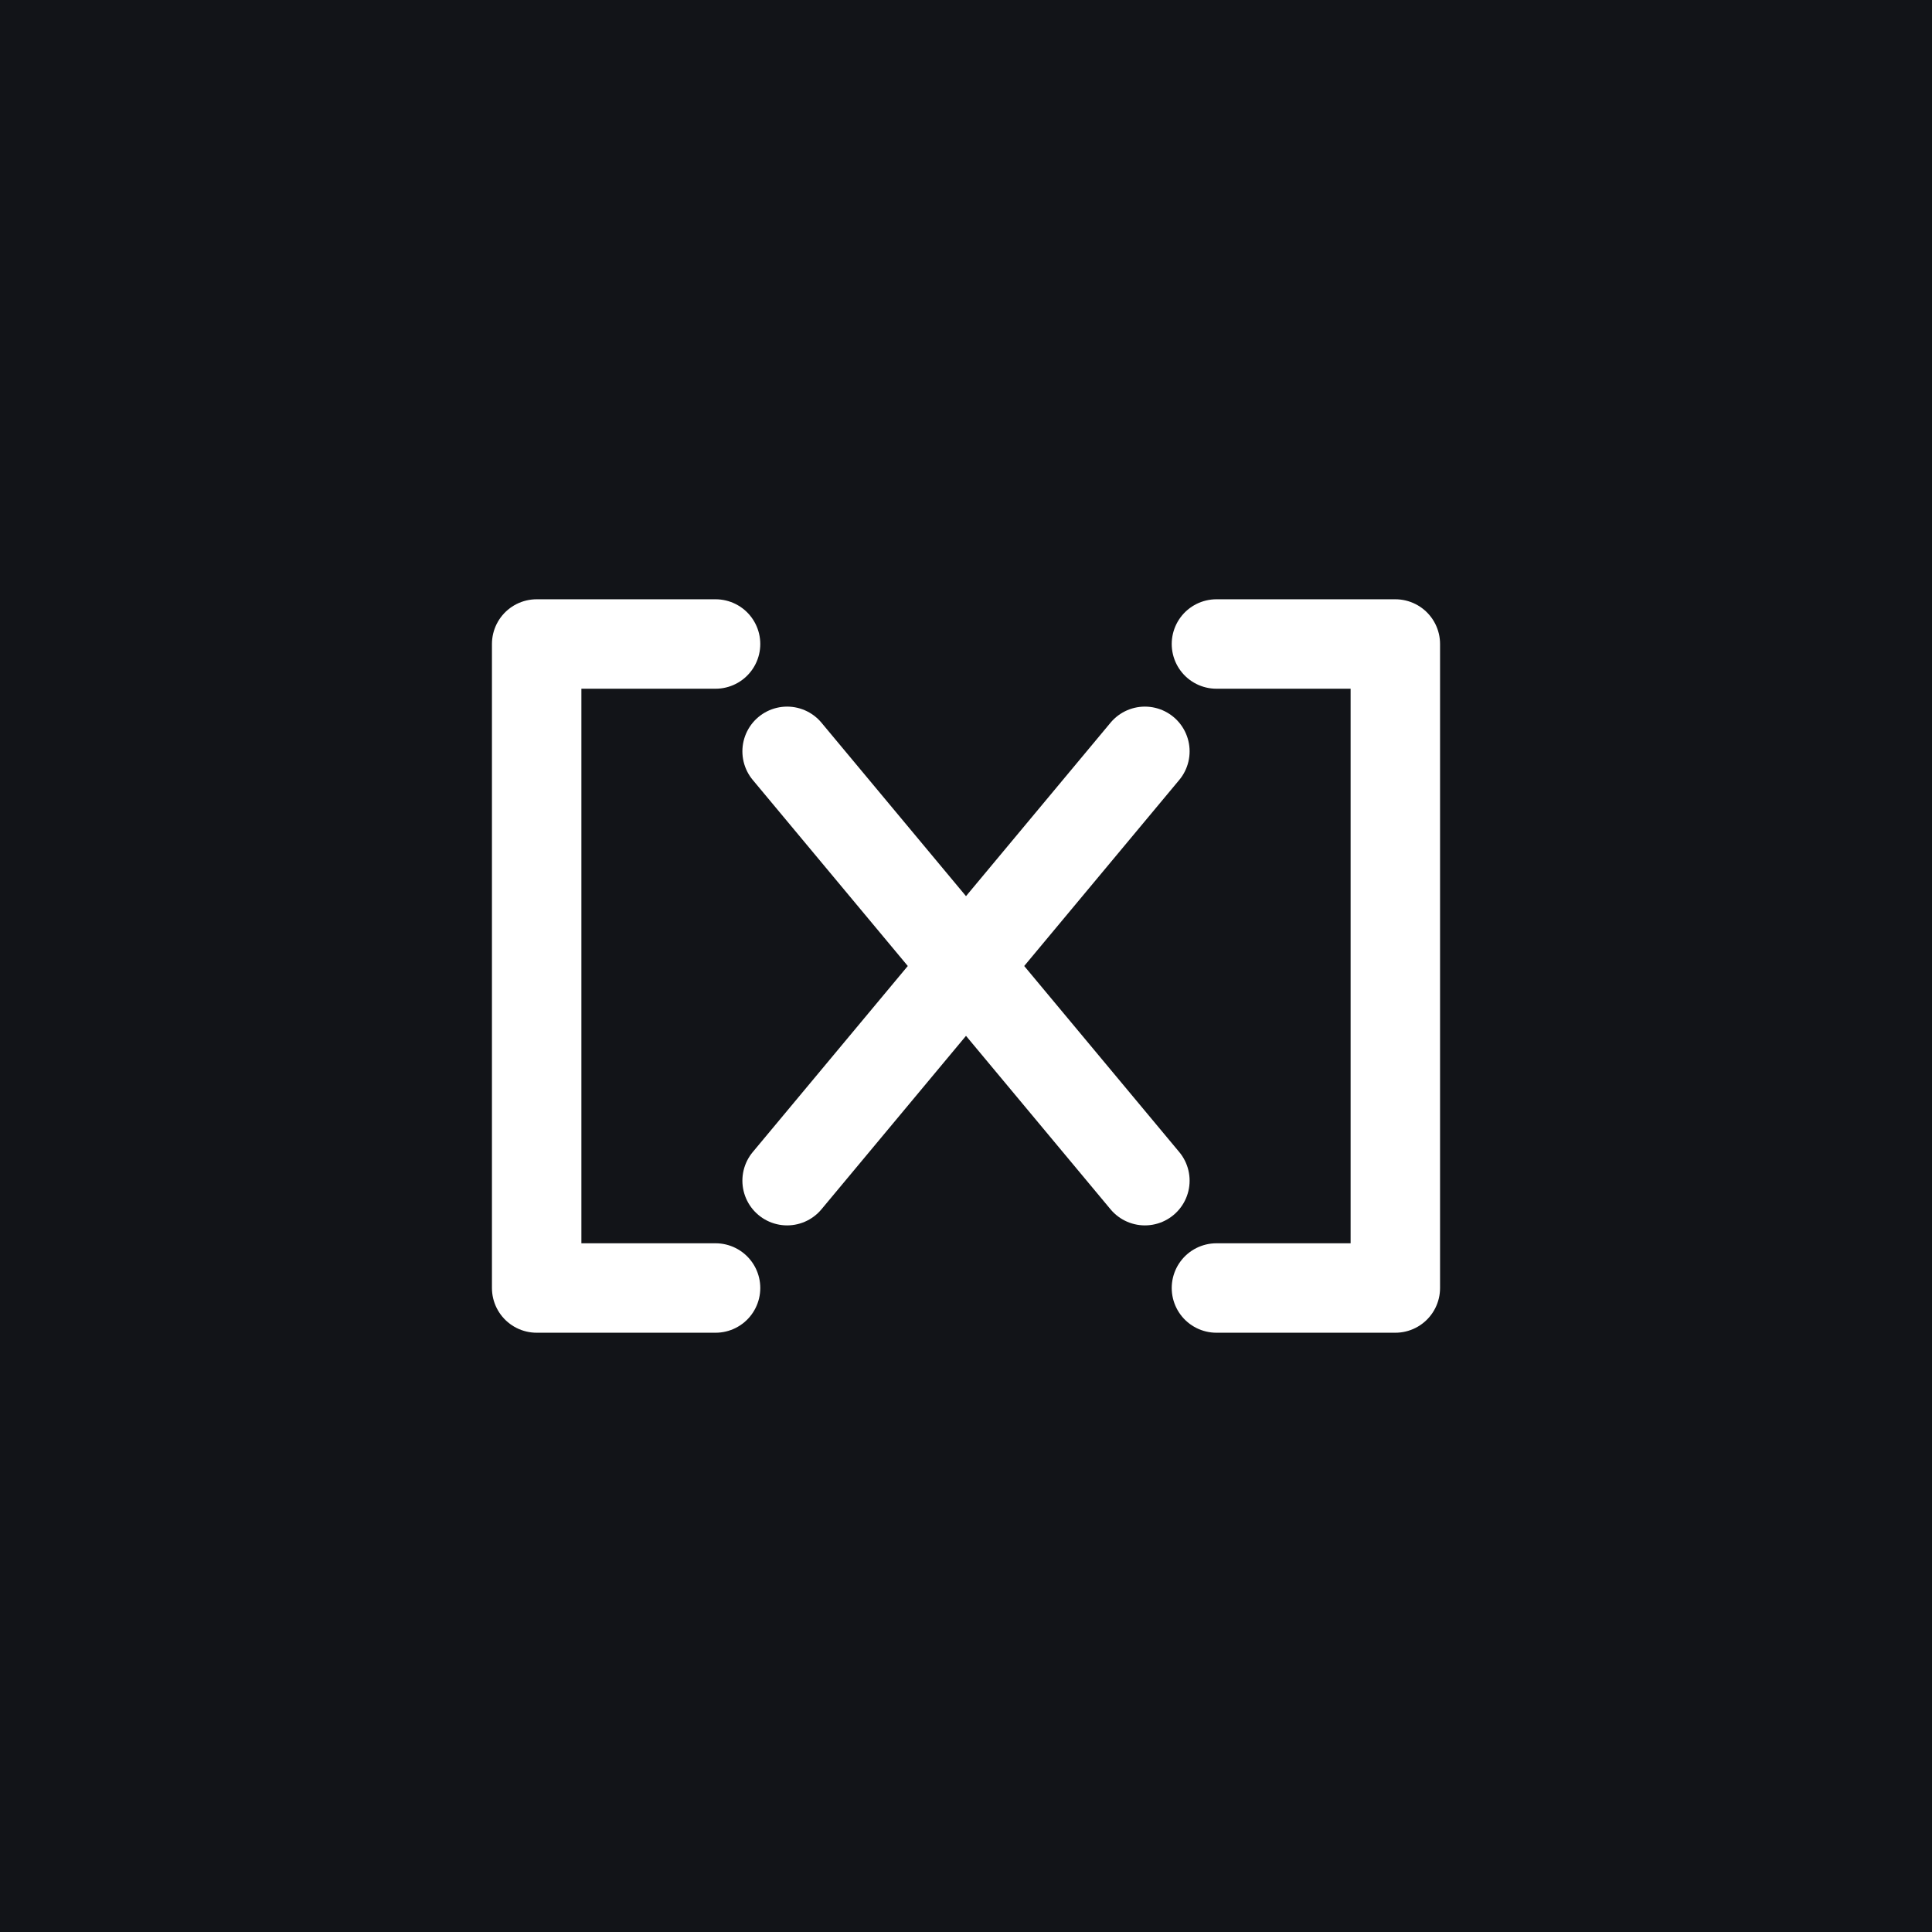
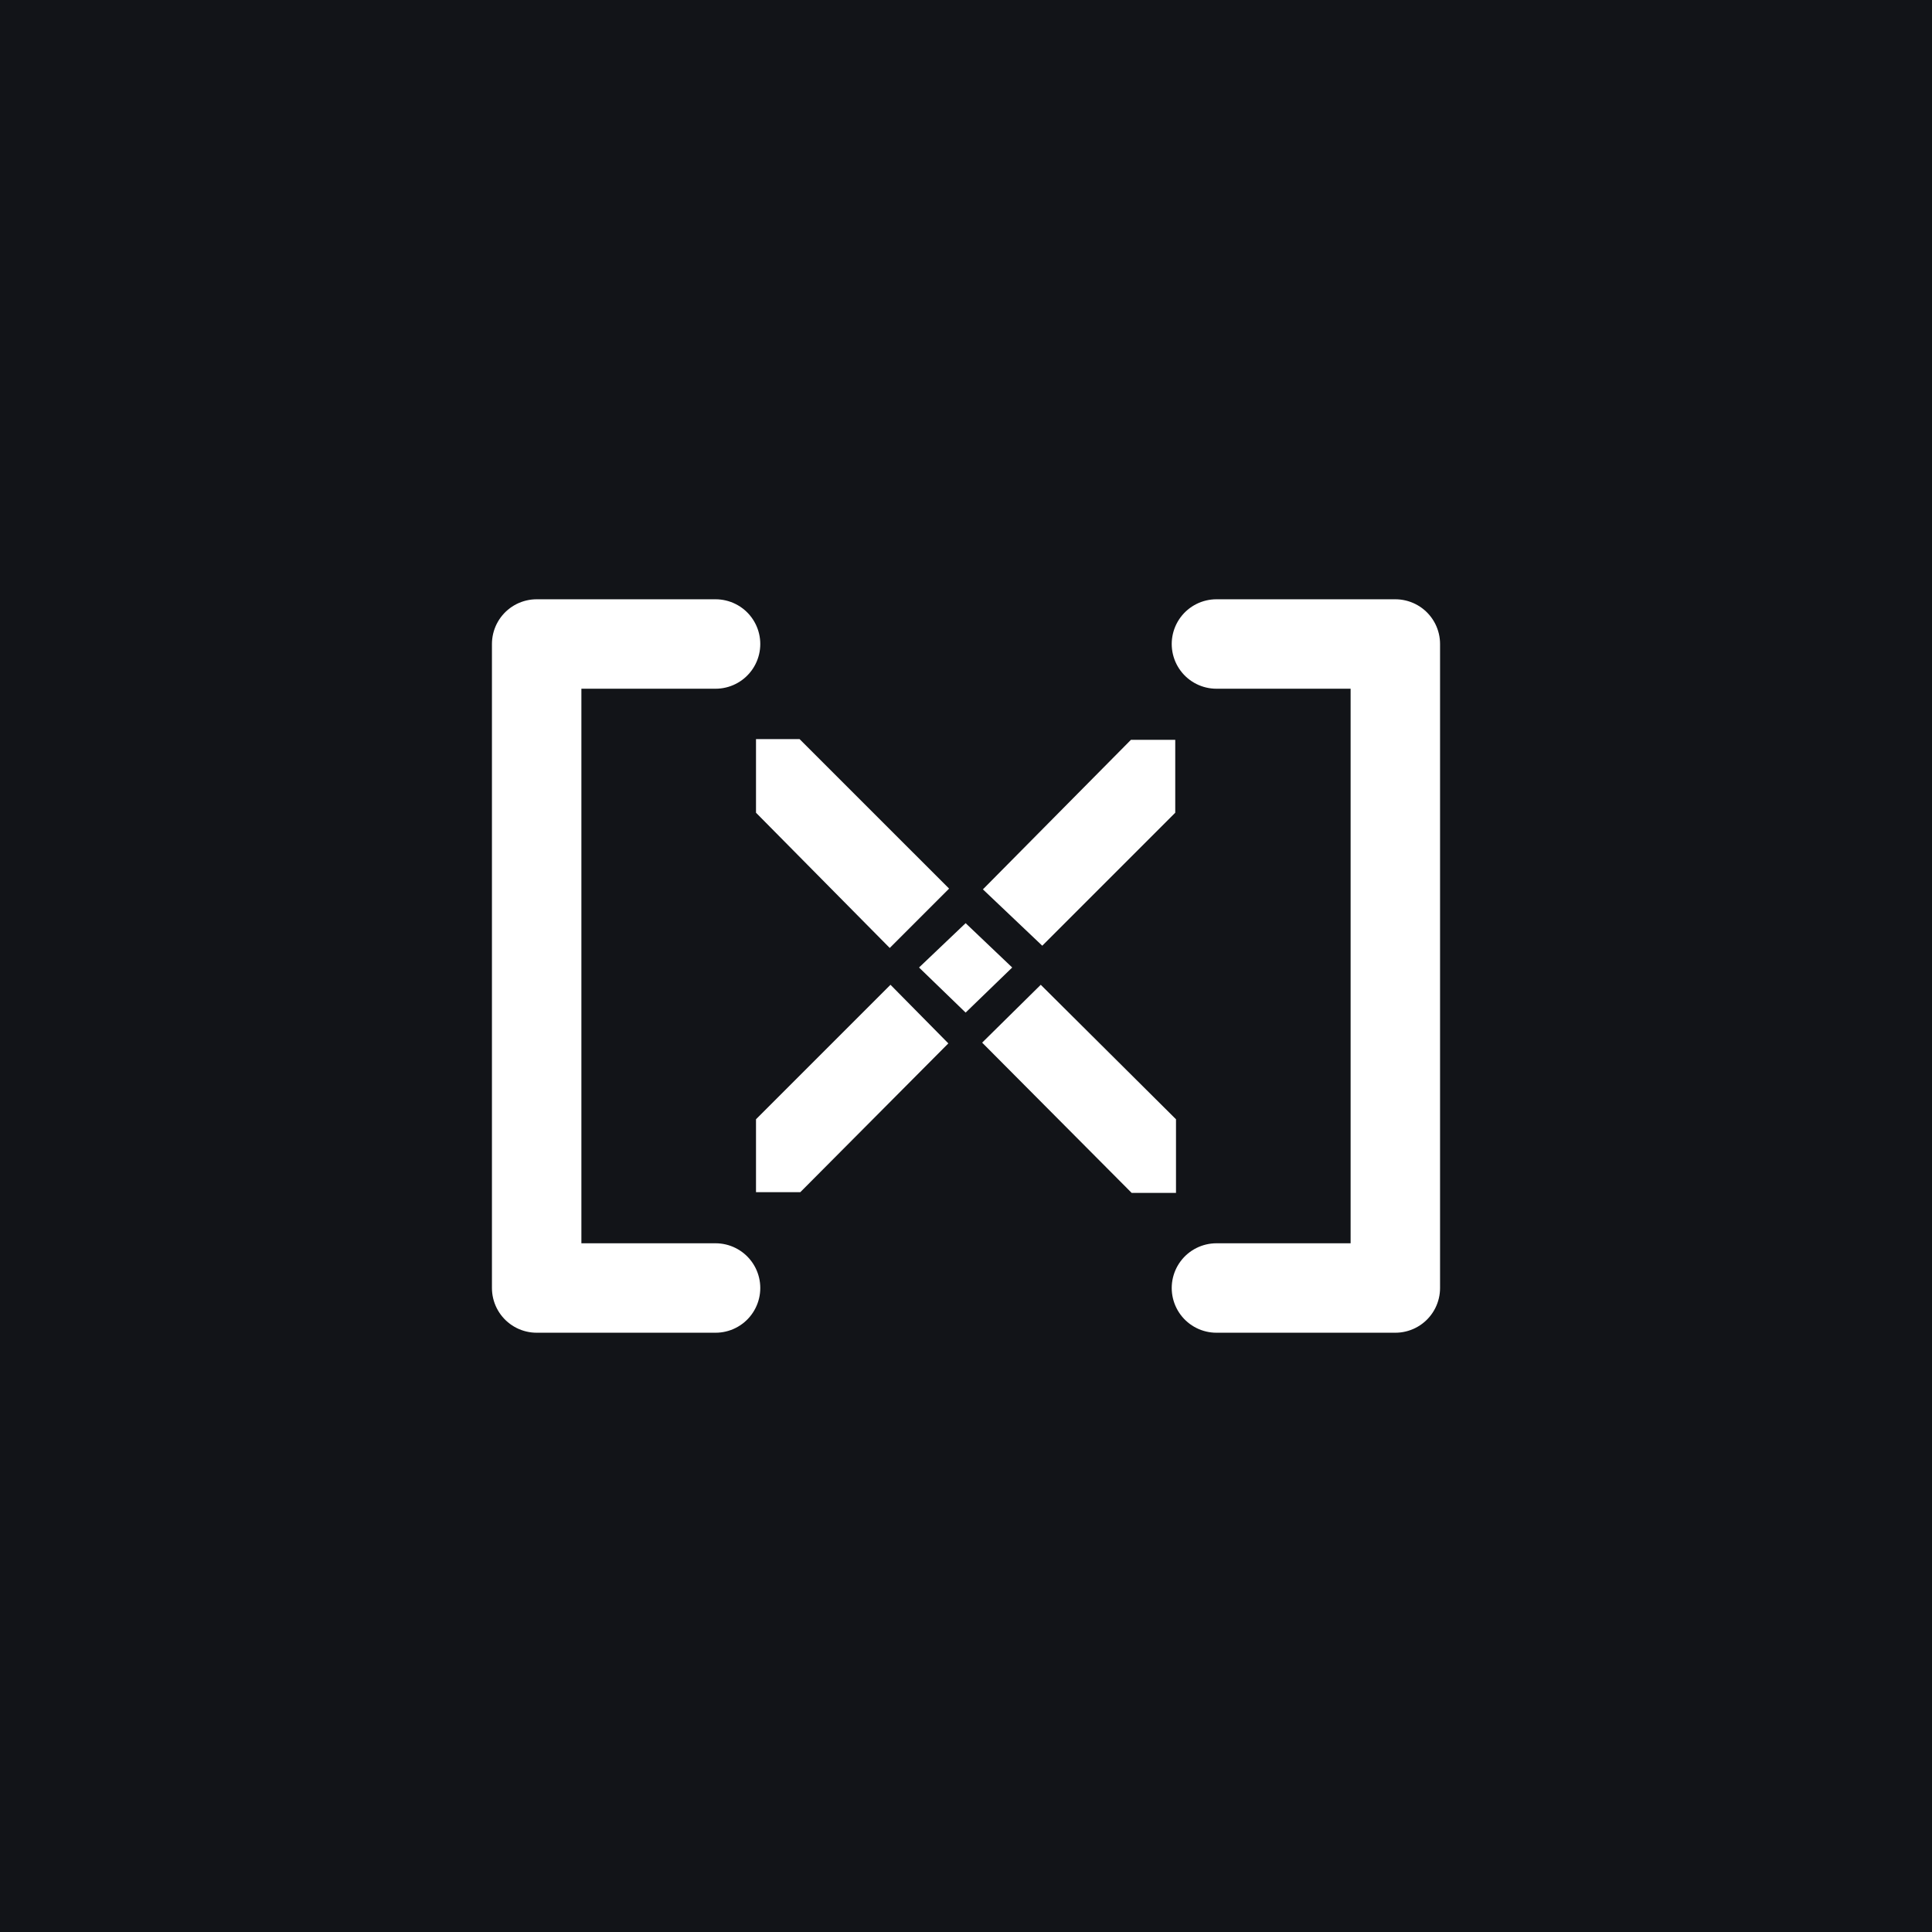
<svg xmlns="http://www.w3.org/2000/svg" width="1024" height="1024" viewBox="0 0 108 108" role="img" aria-labelledby="title description">
  <rect width="108" height="108" fill="#121418" />
-   <path d="M40,36 H30 V72 H40 M68,36 H78 V72 H68 M44,42 L64,66 M64,42 L44,66" fill="none" stroke="#FFFFFF" stroke-width="5" stroke-linecap="round" stroke-linejoin="round" />
+   <path d="M40,36 H30 V72 H40 M68,36 H78 V72 H68" fill="none" stroke="#FFFFFF" stroke-width="5" stroke-linecap="round" stroke-linejoin="round" />
+   <g transform="translate(31.299 31.656) scale(.42)" fill="#FFFFFF">
+     <path d="M26.1 23H31.9L51.8 42.9 43.9 50.8 26.1 32.8Z M76 23.1H81.9V32.8L64.2 50.5 56.3 43Z M26.1 73.6 44 55.7 51.7 63.5 32 83.3H26.1Z M64 55.7 82 73.6V83.4H76.1L56.2 63.4Z M54 47.5 60.2 53.4 54 59.4 47.8 53.4Z" />
+   </g>
</svg>
